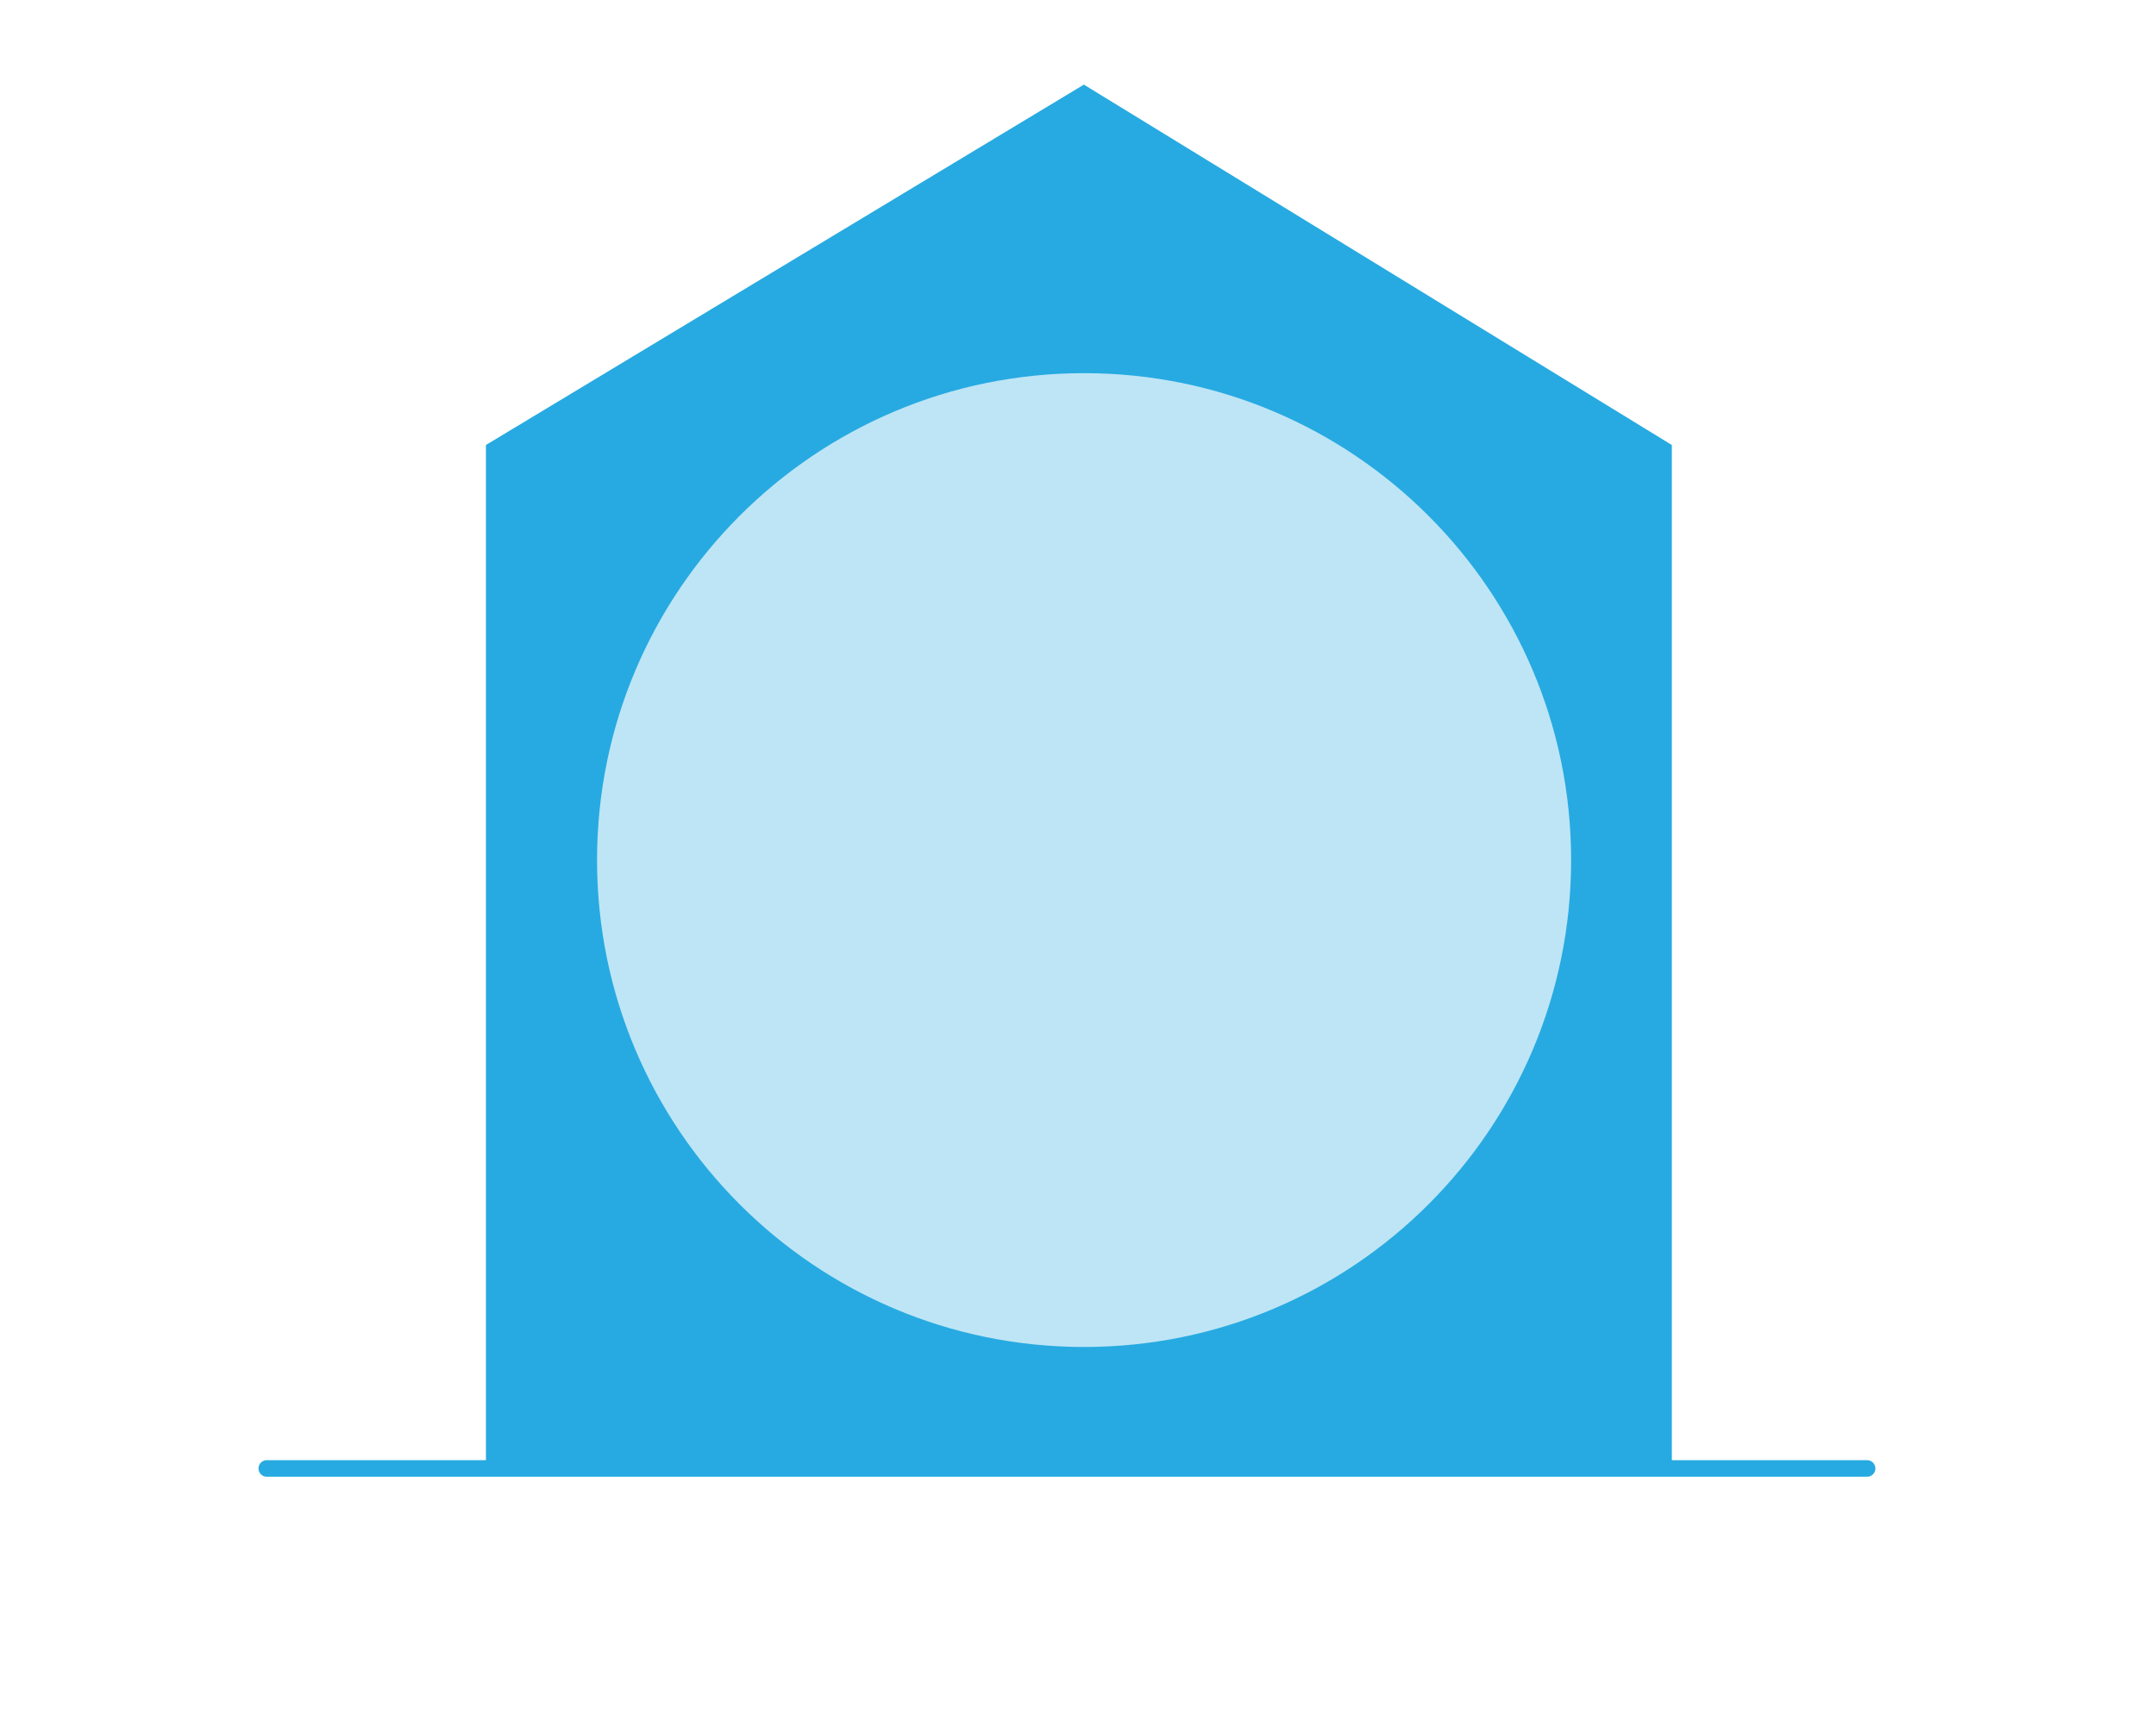
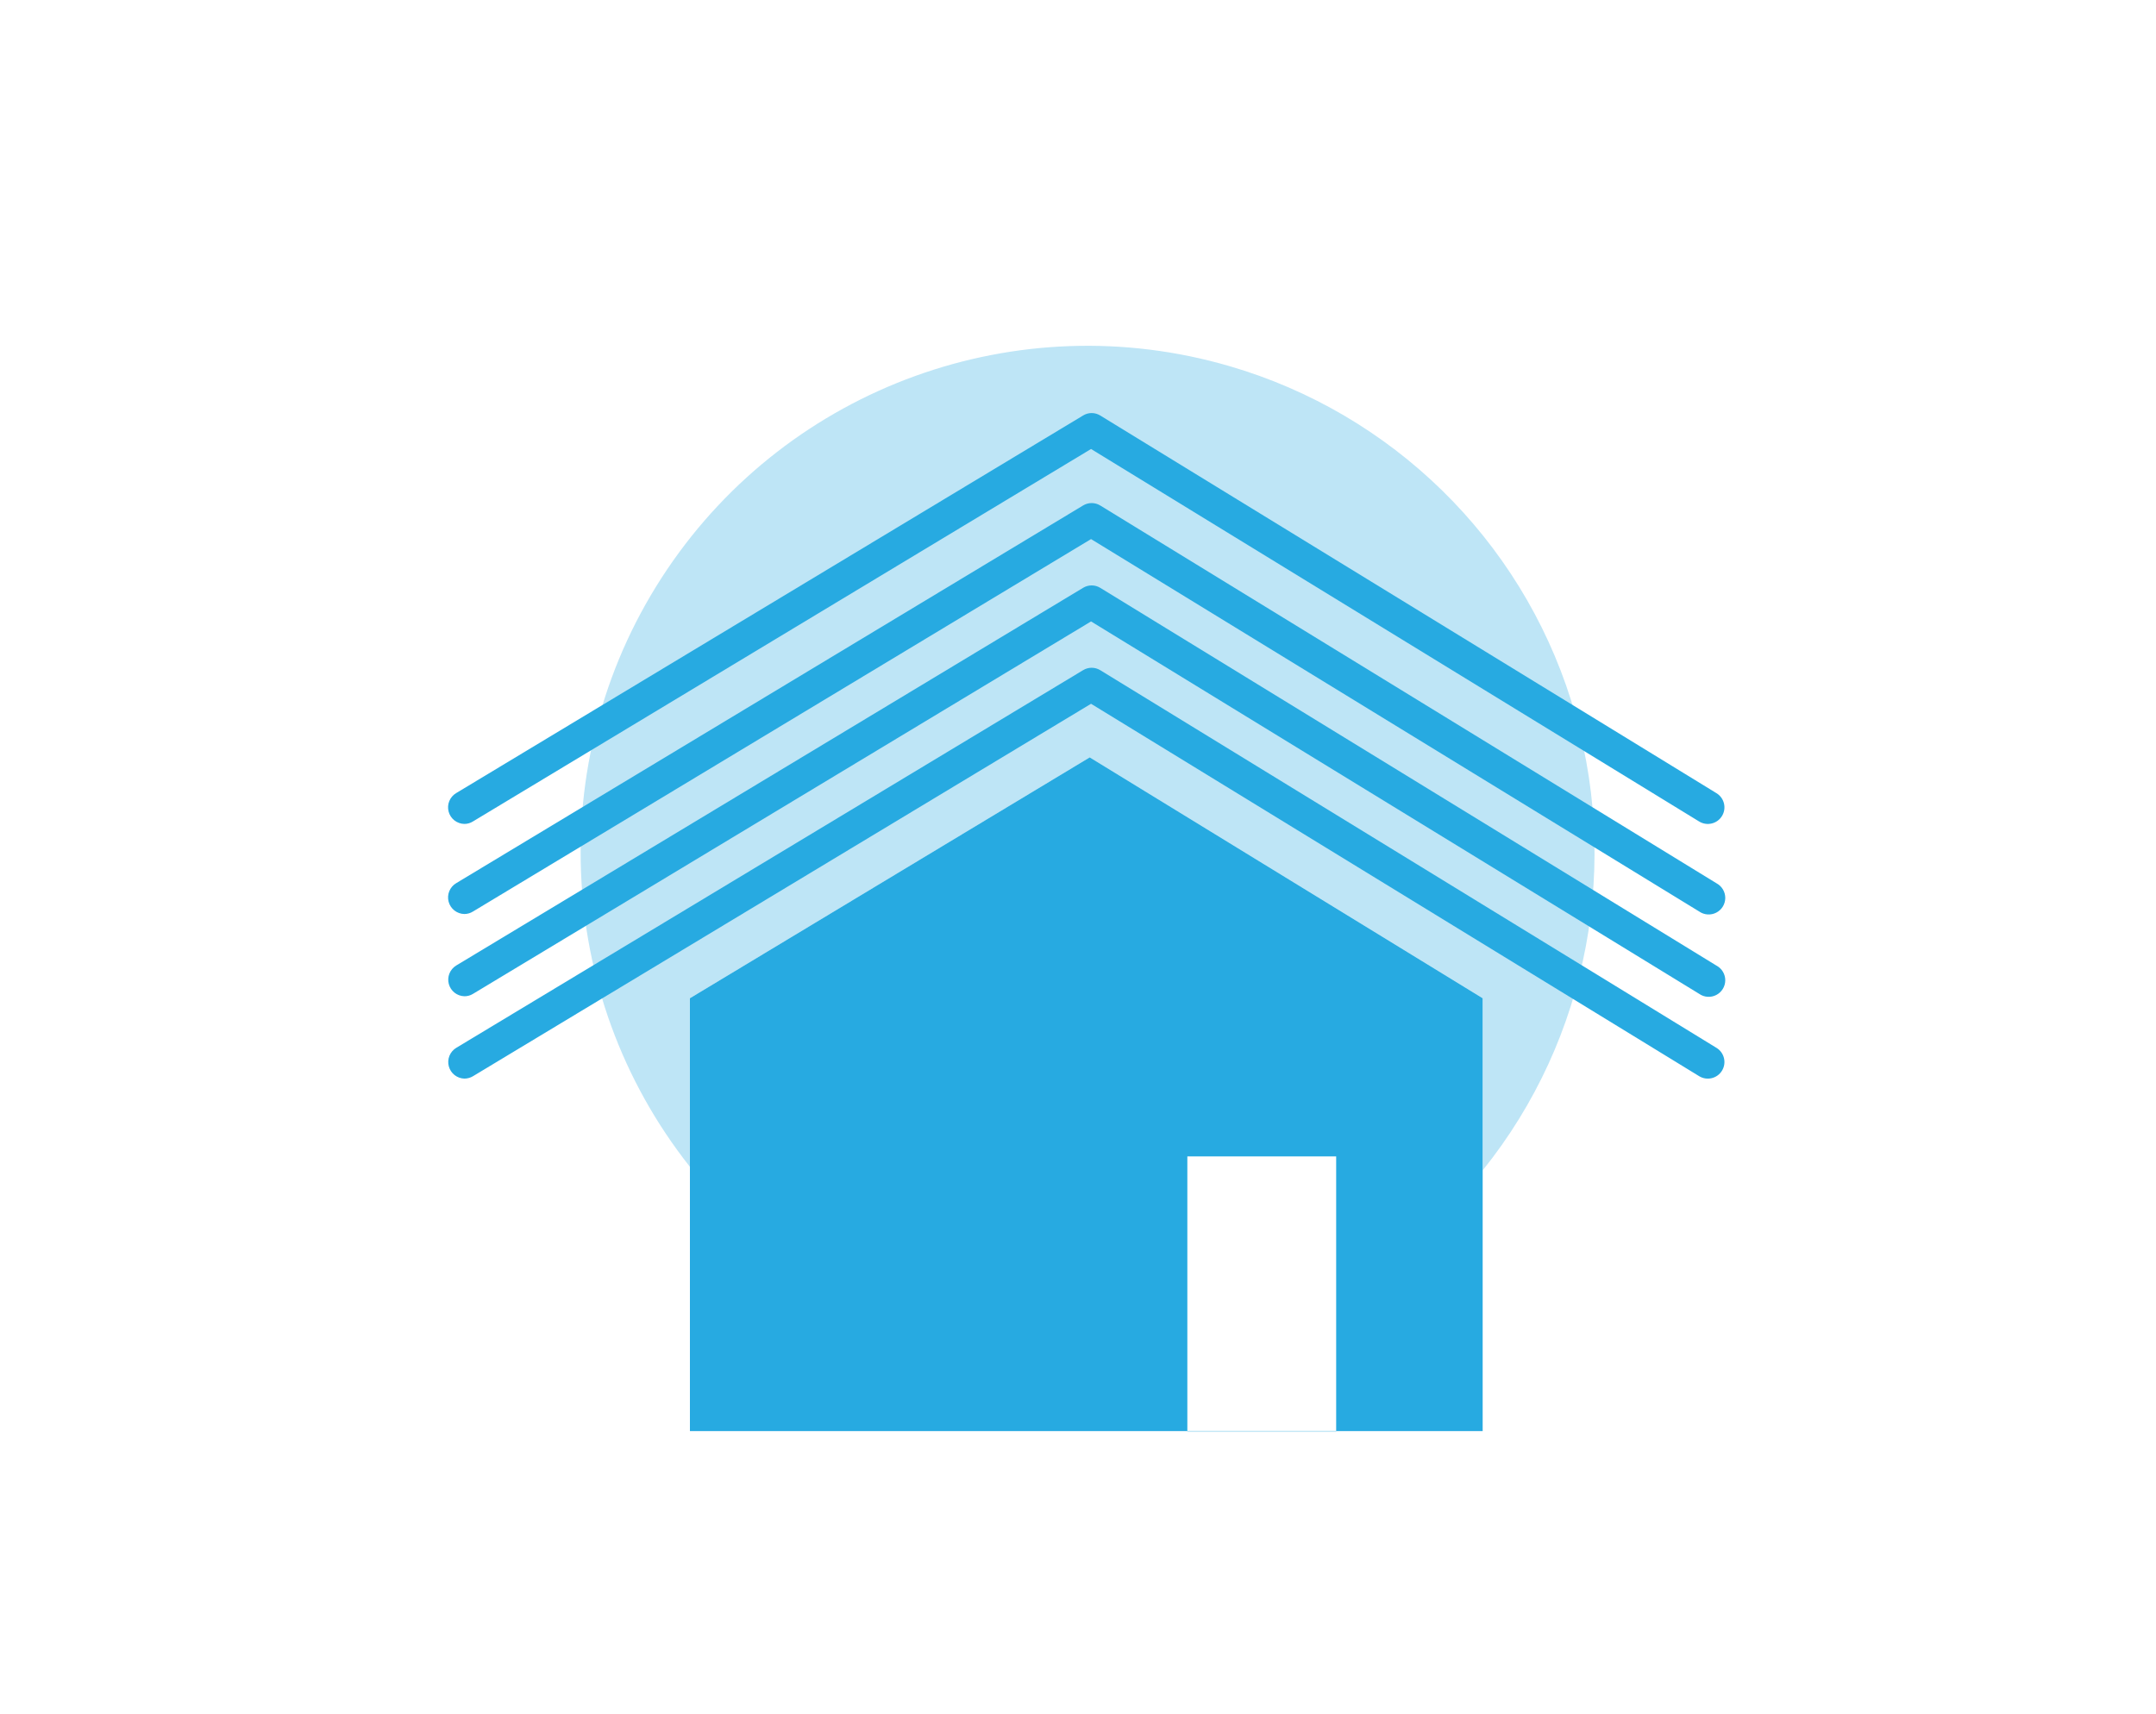
<svg xmlns="http://www.w3.org/2000/svg" viewBox="0 0 195 155">
  <defs>
-     <style>.cls-1{fill:#27aae1;stroke-miterlimit:10;fill-rule:evenodd;}.cls-1,.cls-3{stroke:#27aae1;}.cls-2{fill:#bee5f6;}.cls-3{fill:none;stroke-linecap:round;stroke-linejoin:round;stroke-width:1.5px;}</style>
+     <style>.cls-1{fill:#bee5f6;}.cls-2{fill:#27aae1;}</style>
  </defs>
-   <g id="Layer_1" data-name="Layer 1">
-     <polygon class="cls-1" points="150.71 132.85 44.45 132.85 44.45 40.54 98.03 8.24 150.71 40.54 150.71 132.85" />
-     <circle class="cls-2" cx="98.05" cy="77.81" r="44.05" />
-     <line class="cls-3" x1="24.13" y1="132.85" x2="168.87" y2="132.85" />
+   <g id="Layer_8" data-name="Layer 8">
+     <path class="cls-1" d="M111.19,33.12A45.84,45.84,0,0,0,62.4,105.56V90.31L98.56,68.52l35.55,21.79v15.56a45.86,45.86,0,0,0-22.92-72.75Z" />
+     <polygon class="cls-2" points="62.4 90.31 62.4 105.56 62.4 129.47 107.39 129.47 107.39 122.09 107.39 104.62 120.85 104.62 120.85 117.08 120.85 129.47 134.1 129.47 134.1 105.87 134.1 90.31 98.56 68.52 62.4 90.31" />
+     <rect class="cls-2" x="107.39" y="129.47" width="13.47" height="0.03" />
+     <path class="cls-2" d="M155.25,94.8,99.51,60.63a1.49,1.49,0,0,0-1.55,0L41.26,94.8A1.5,1.5,0,0,0,42,97.58a1.54,1.54,0,0,0,.77-.21l55.91-33.7,55,33.69a1.5,1.5,0,1,0,1.57-2.56Z" />
+     <path class="cls-2" d="M155.25,87.36,99.51,53.18a1.49,1.49,0,0,0-1.55,0L41.26,87.35A1.5,1.5,0,0,0,42,90.13a1.44,1.44,0,0,0,.77-.21l55.91-33.7,55,33.69a1.5,1.5,0,1,0,1.57-2.55Z" />
+     <path class="cls-2" d="M155.25,79.91,99.51,45.73a1.49,1.49,0,0,0-1.55,0L41.26,79.9A1.5,1.5,0,0,0,42,82.69a1.46,1.46,0,0,0,.77-.22l55.91-33.7,55,33.69a1.5,1.5,0,1,0,1.57-2.55Z" />
+     <path class="cls-2" d="M42,74.54a1.46,1.46,0,0,0,.77-.22l55.91-33.7,55,33.7a1.5,1.5,0,1,0,1.57-2.56L99.51,37.59a1.47,1.47,0,0,0-1.55,0L41.26,71.75A1.5,1.5,0,0,0,42,74.54Z" />
  </g>
</svg>
